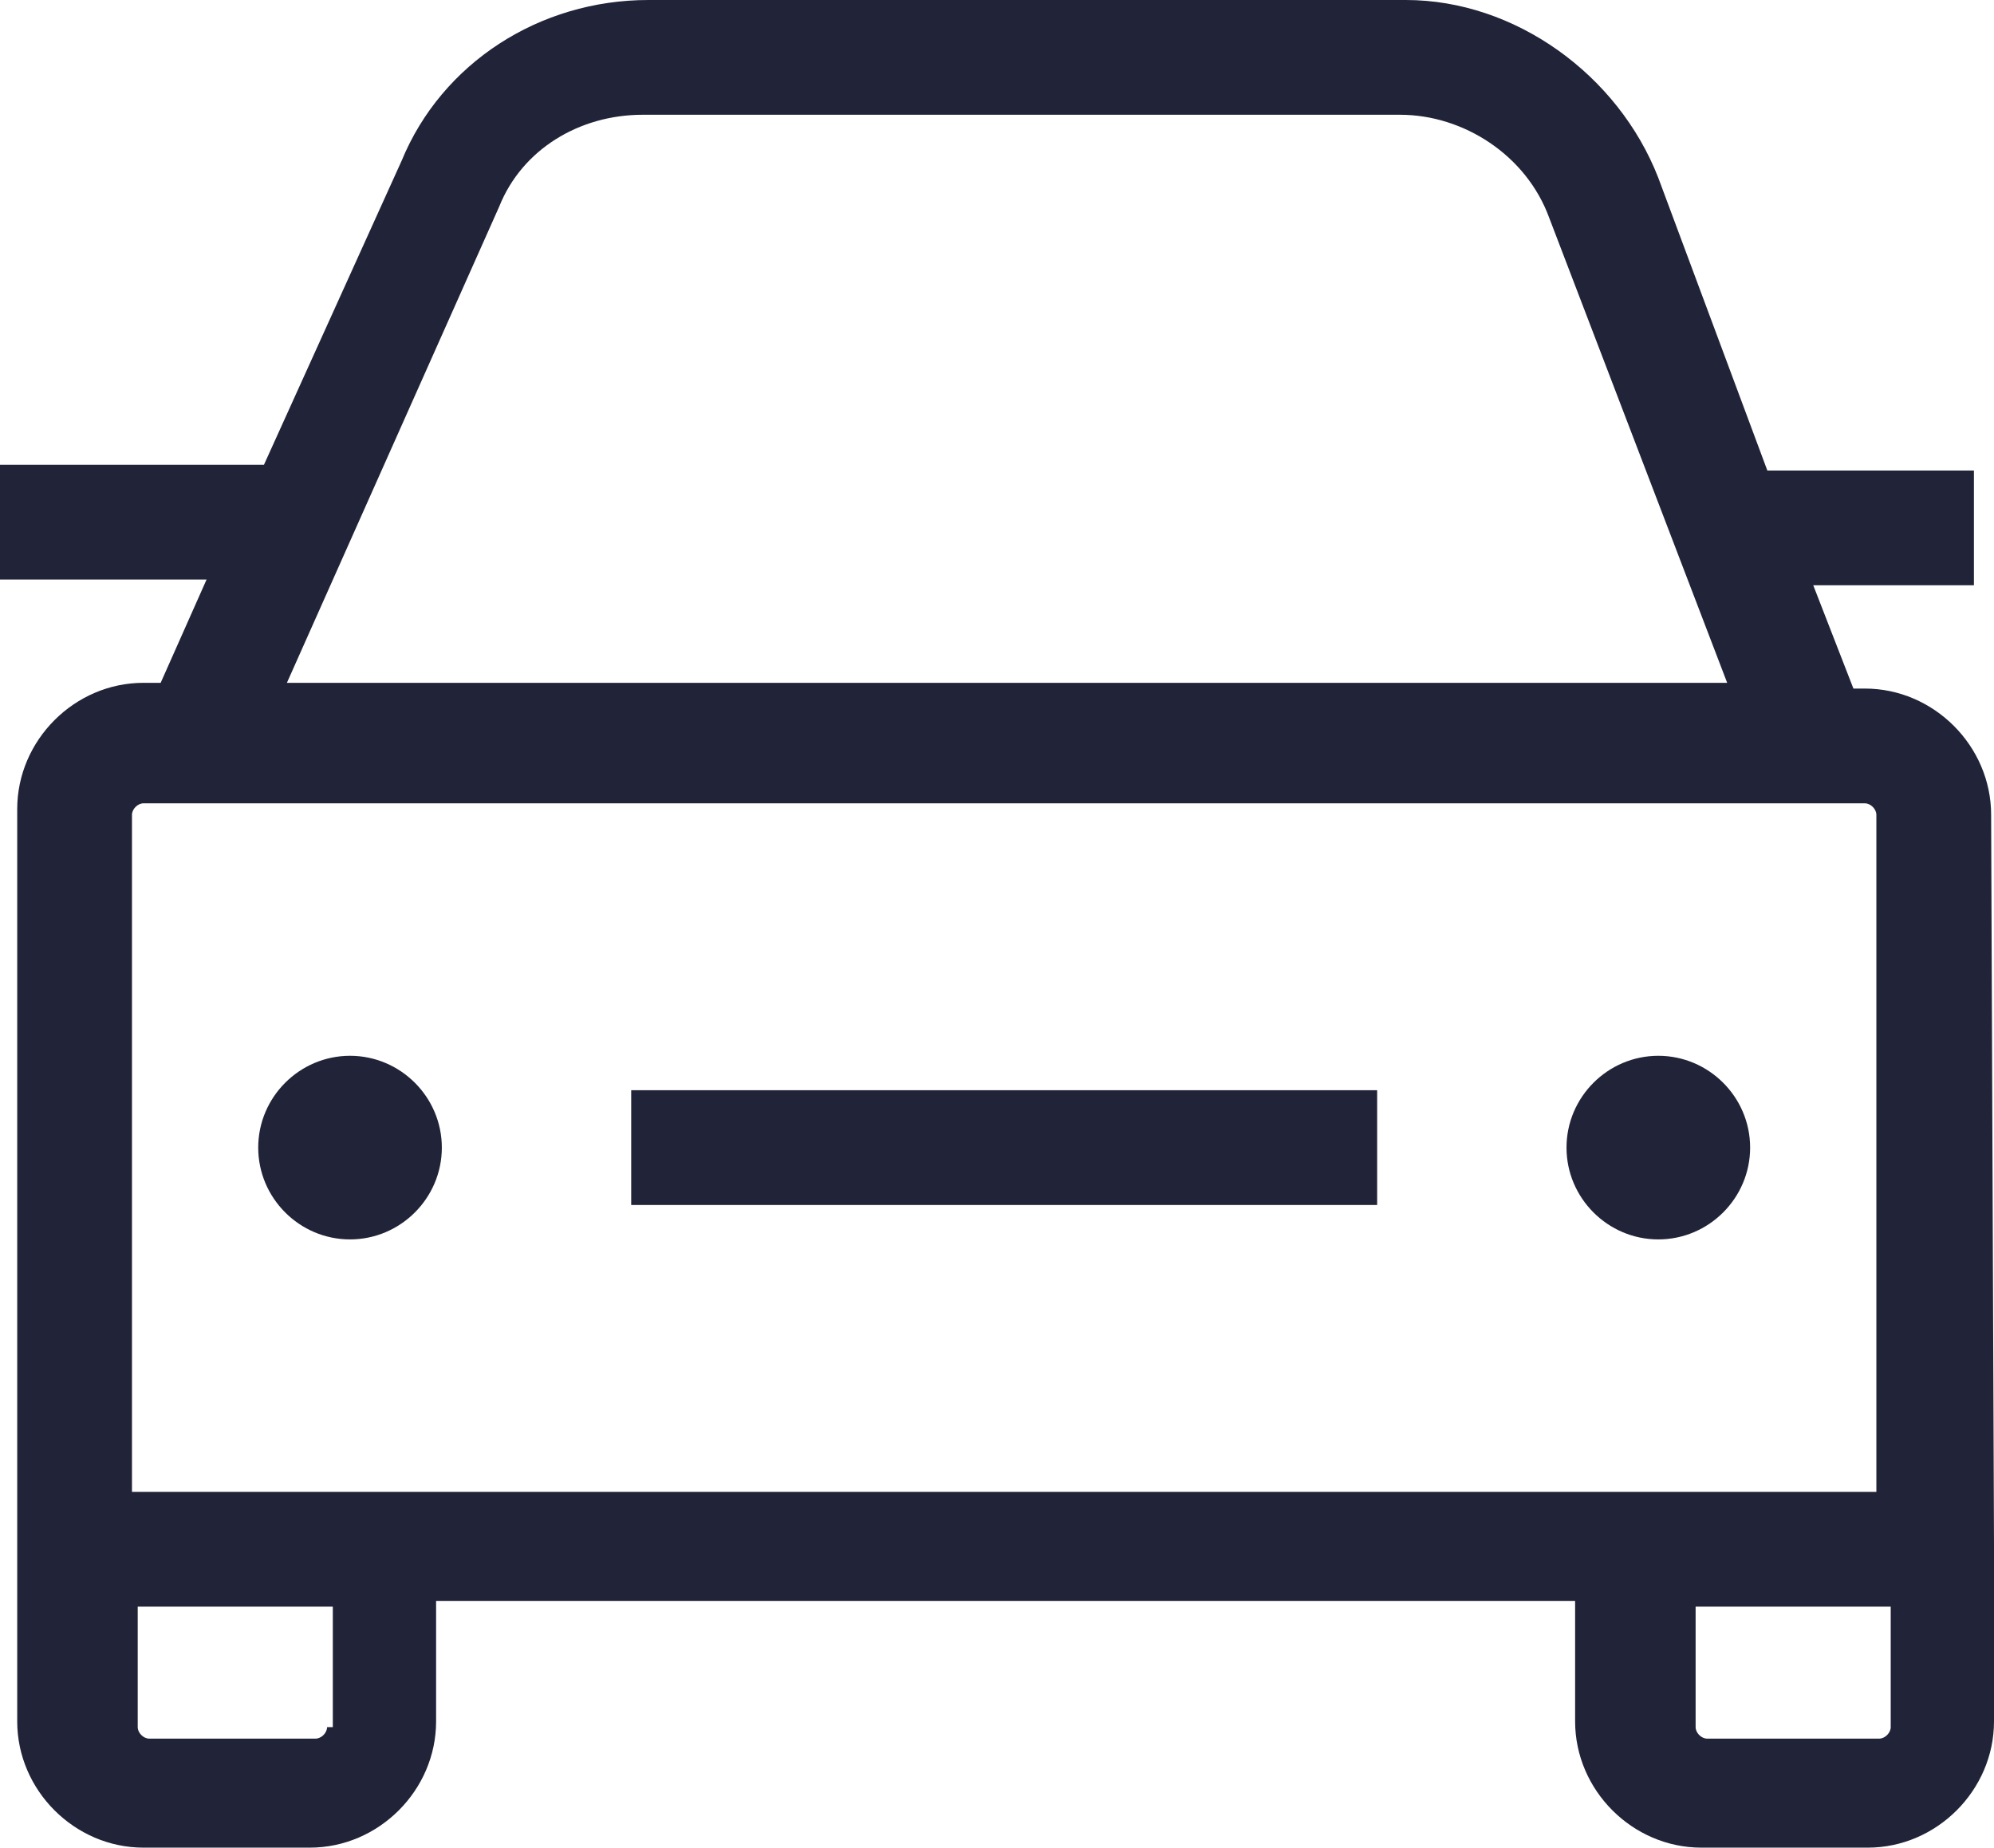
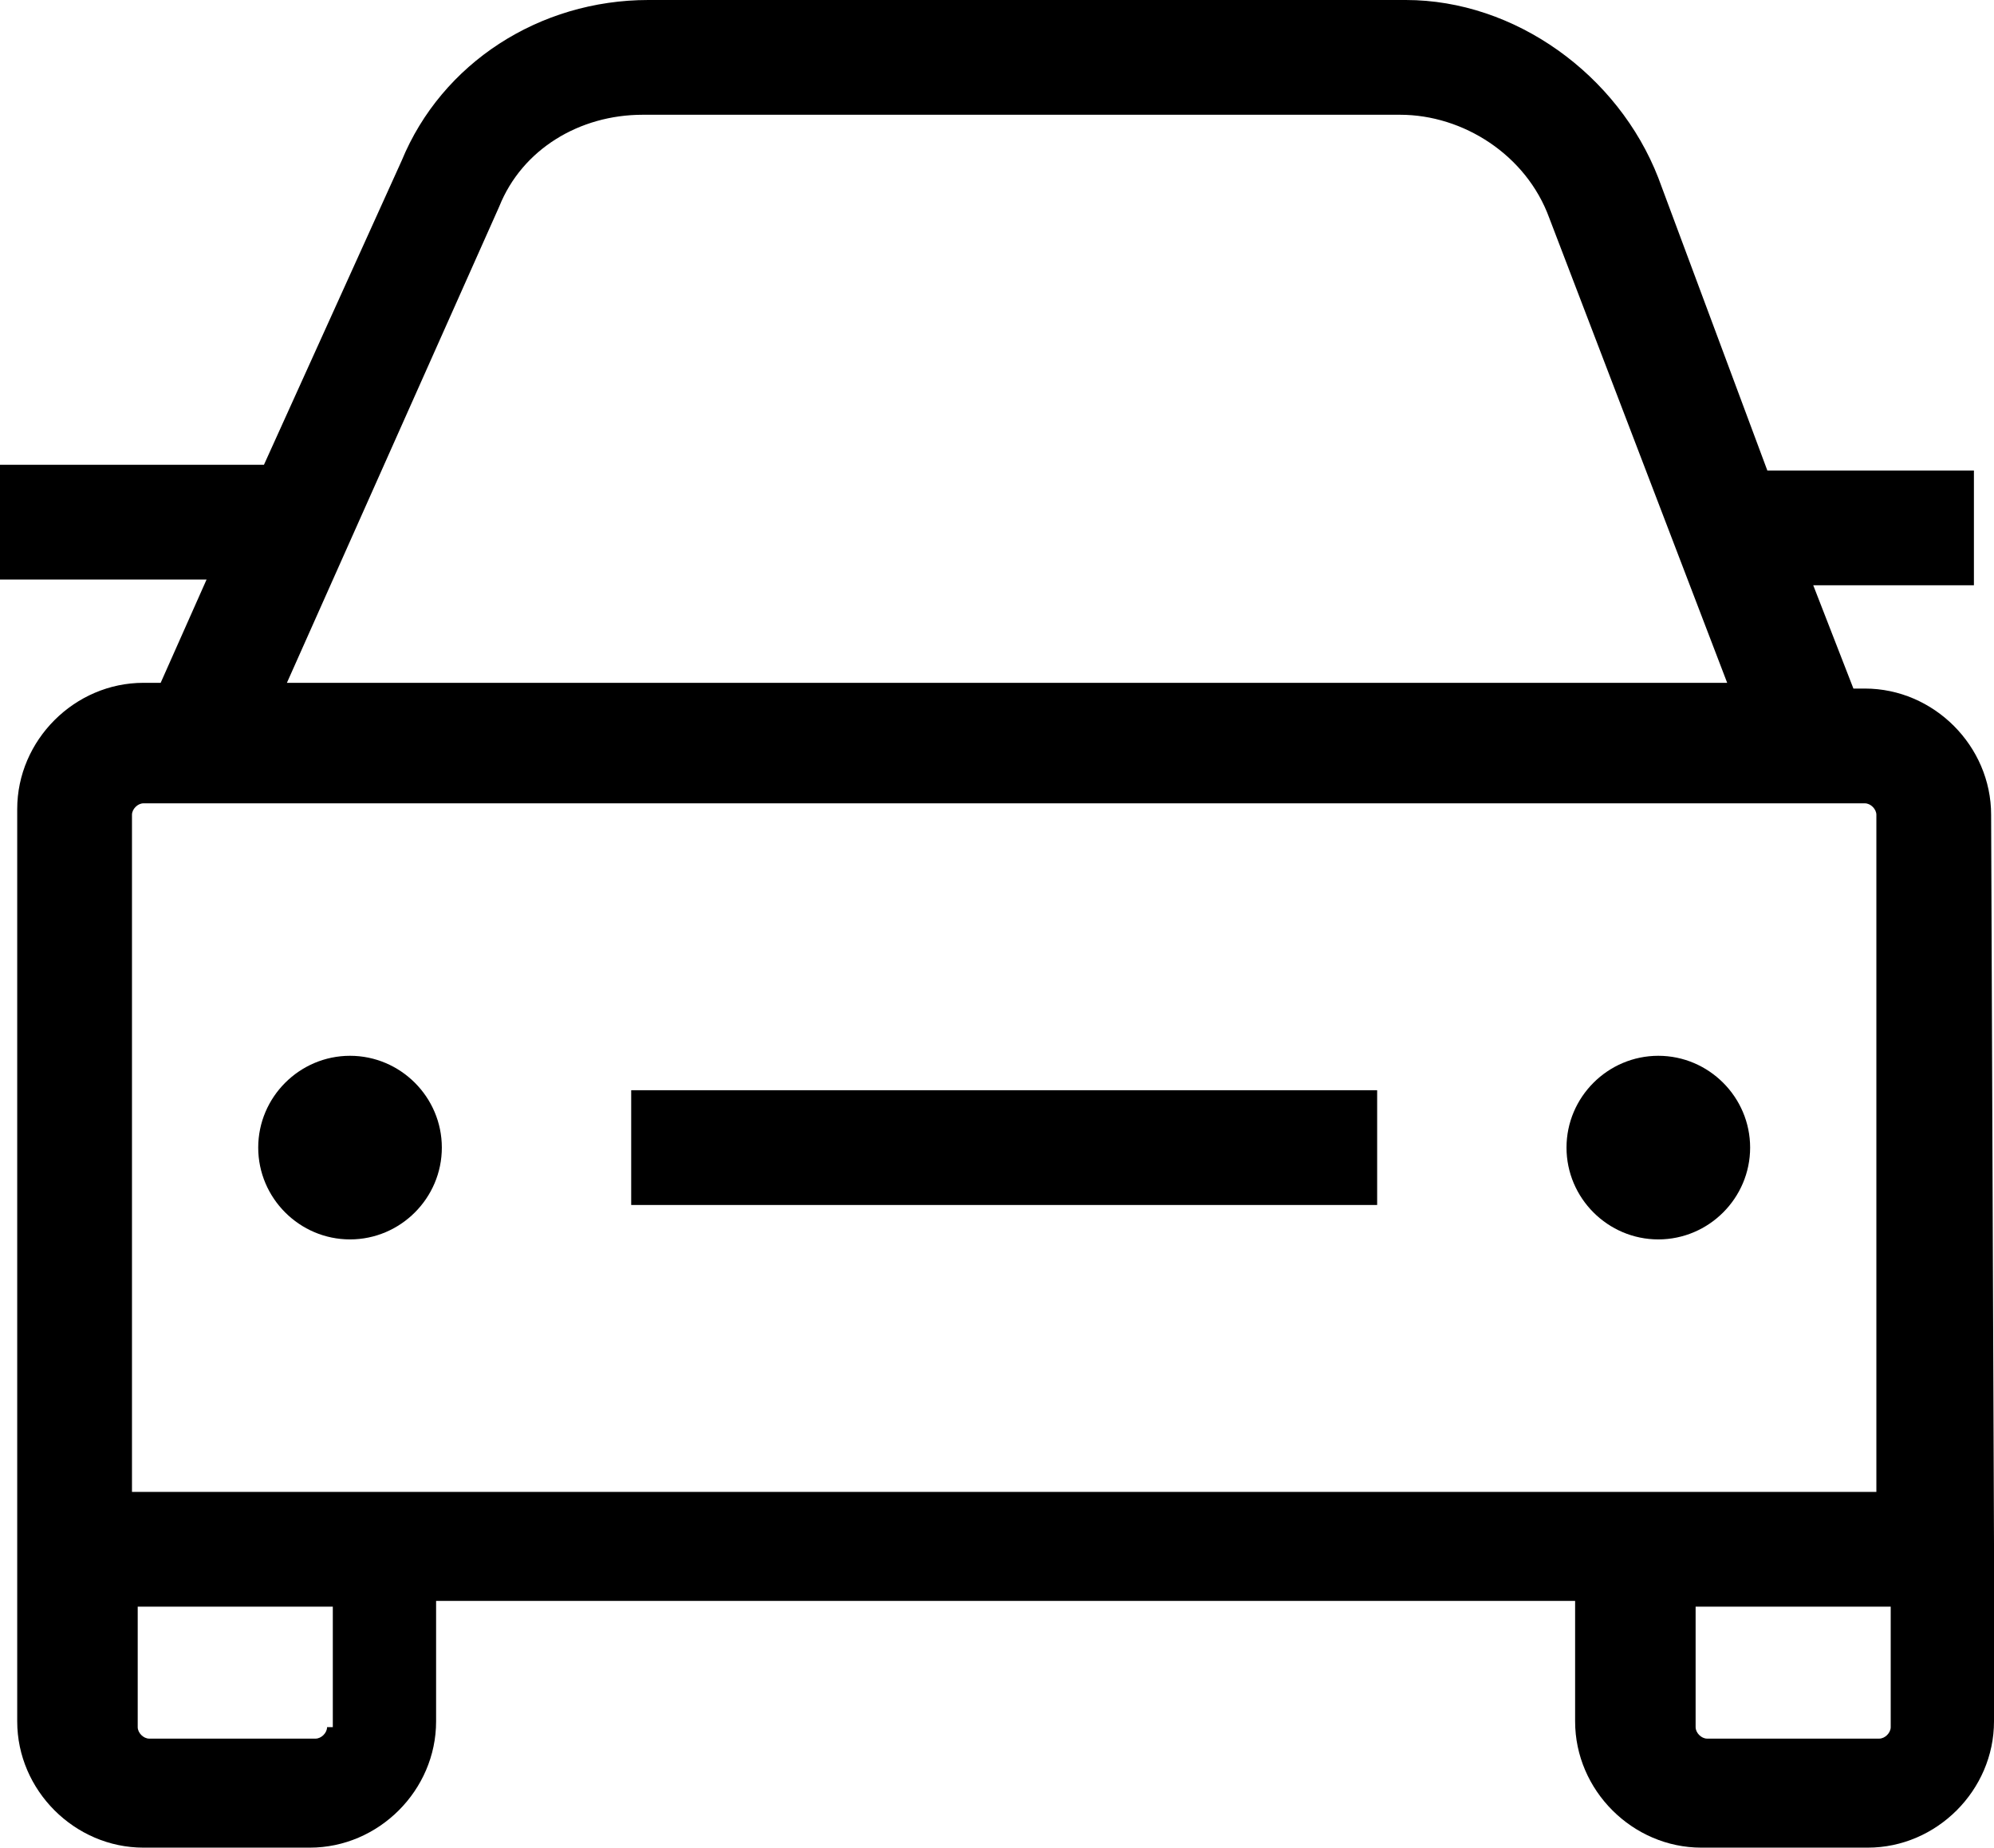
<svg xmlns="http://www.w3.org/2000/svg" id="uuid-7a5f83c5-f3ee-4143-aeb3-a839da41392d" data-name="Layer 1" viewBox="0 0 34.75 32.2">
-   <rect x="11" y="19" width="13" height="2" style="fill: #212338; stroke-width: 0px;" />
-   <path d="M32.5,12h-.2l-.7-1.8h2.8v-2h-3.6l-1.9-5.1c-.7-1.8-2.5-3.1-4.4-3.1h-13.2c-1.9,0-3.6,1.1-4.3,2.8l-2.4,5.3H0v2h3.6l-.8,1.8h-.3c-1.2,0-2.2,1-2.2,2.2v15.9c0,1.2,1,2.2,2.2,2.2h2.9c1.2,0,2.2-1,2.2-2.2v-2.1h19.85v2.1c0,1.2,1,2.2,2.2,2.2h2.9c1.2,0,2.2-1,2.2-2.2v-3.1l-.05-12.7c0-1.2-1-2.2-2.2-2.2ZM8.7,3.6c.4-1,1.4-1.6,2.5-1.6h13.2c1.1,0,2.2.7,2.6,1.8l3.1,8.1H5l3.7-8.3ZM5.8,30.1h-.1c0,.1-.1.2-.2.2h-2.9c-.1,0-.2-.1-.2-.2v-2.1h3.4v2.1ZM2.3,26v-11.8c0-.1.1-.2.2-.2h30c.1,0,.2.1.2.2v11.8H2.3ZM32.95,30.1c0,.1-.1.2-.2.2h-3c-.1,0-.2-.1-.2-.2v-2.1h3.4v2.1Z" style="fill: #212338; stroke-width: 0px;" />
-   <path d="M6.1,18.4c-.88,0-1.6.72-1.6,1.6s.72,1.6,1.6,1.6,1.6-.72,1.6-1.6-.72-1.6-1.6-1.6Z" style="fill: #212338; stroke-width: 0px;" />
-   <path d="M28.9,18.4c-.88,0-1.6.72-1.6,1.6s.72,1.6,1.6,1.6,1.6-.72,1.6-1.6-.72-1.6-1.6-1.6Z" style="fill: #212338; stroke-width: 0px;" />
+   <rect x="11" y="19" width="13" height="2" />
+   <path d="M32.5,12h-.2l-.7-1.8h2.8v-2h-3.6l-1.9-5.1c-.7-1.8-2.5-3.1-4.4-3.1h-13.2c-1.9,0-3.6,1.1-4.3,2.8l-2.4,5.3H0v2h3.6l-.8,1.8h-.3c-1.2,0-2.2,1-2.2,2.2v15.9c0,1.2,1,2.2,2.2,2.2h2.9c1.2,0,2.2-1,2.2-2.2v-2.1h19.85v2.1c0,1.2,1,2.2,2.2,2.2h2.9c1.2,0,2.2-1,2.2-2.2v-3.1l-.05-12.7c0-1.2-1-2.2-2.2-2.2ZM8.7,3.6c.4-1,1.4-1.6,2.5-1.6h13.2c1.1,0,2.2.7,2.6,1.8l3.1,8.1H5l3.7-8.3ZM5.8,30.1h-.1c0,.1-.1.2-.2.2h-2.9c-.1,0-.2-.1-.2-.2v-2.1h3.4v2.1ZM2.3,26v-11.8c0-.1.1-.2.2-.2h30c.1,0,.2.1.2.2v11.8H2.3ZM32.95,30.1c0,.1-.1.2-.2.2h-3c-.1,0-.2-.1-.2-.2v-2.1h3.4v2.1Z" />
+   <path d="M6.1,18.4c-.88,0-1.6.72-1.6,1.6s.72,1.6,1.6,1.6,1.6-.72,1.6-1.6-.72-1.6-1.6-1.6Z" />
+   <path d="M28.9,18.4c-.88,0-1.6.72-1.6,1.6s.72,1.6,1.6,1.6,1.6-.72,1.6-1.6-.72-1.6-1.6-1.6Z" />
</svg>
